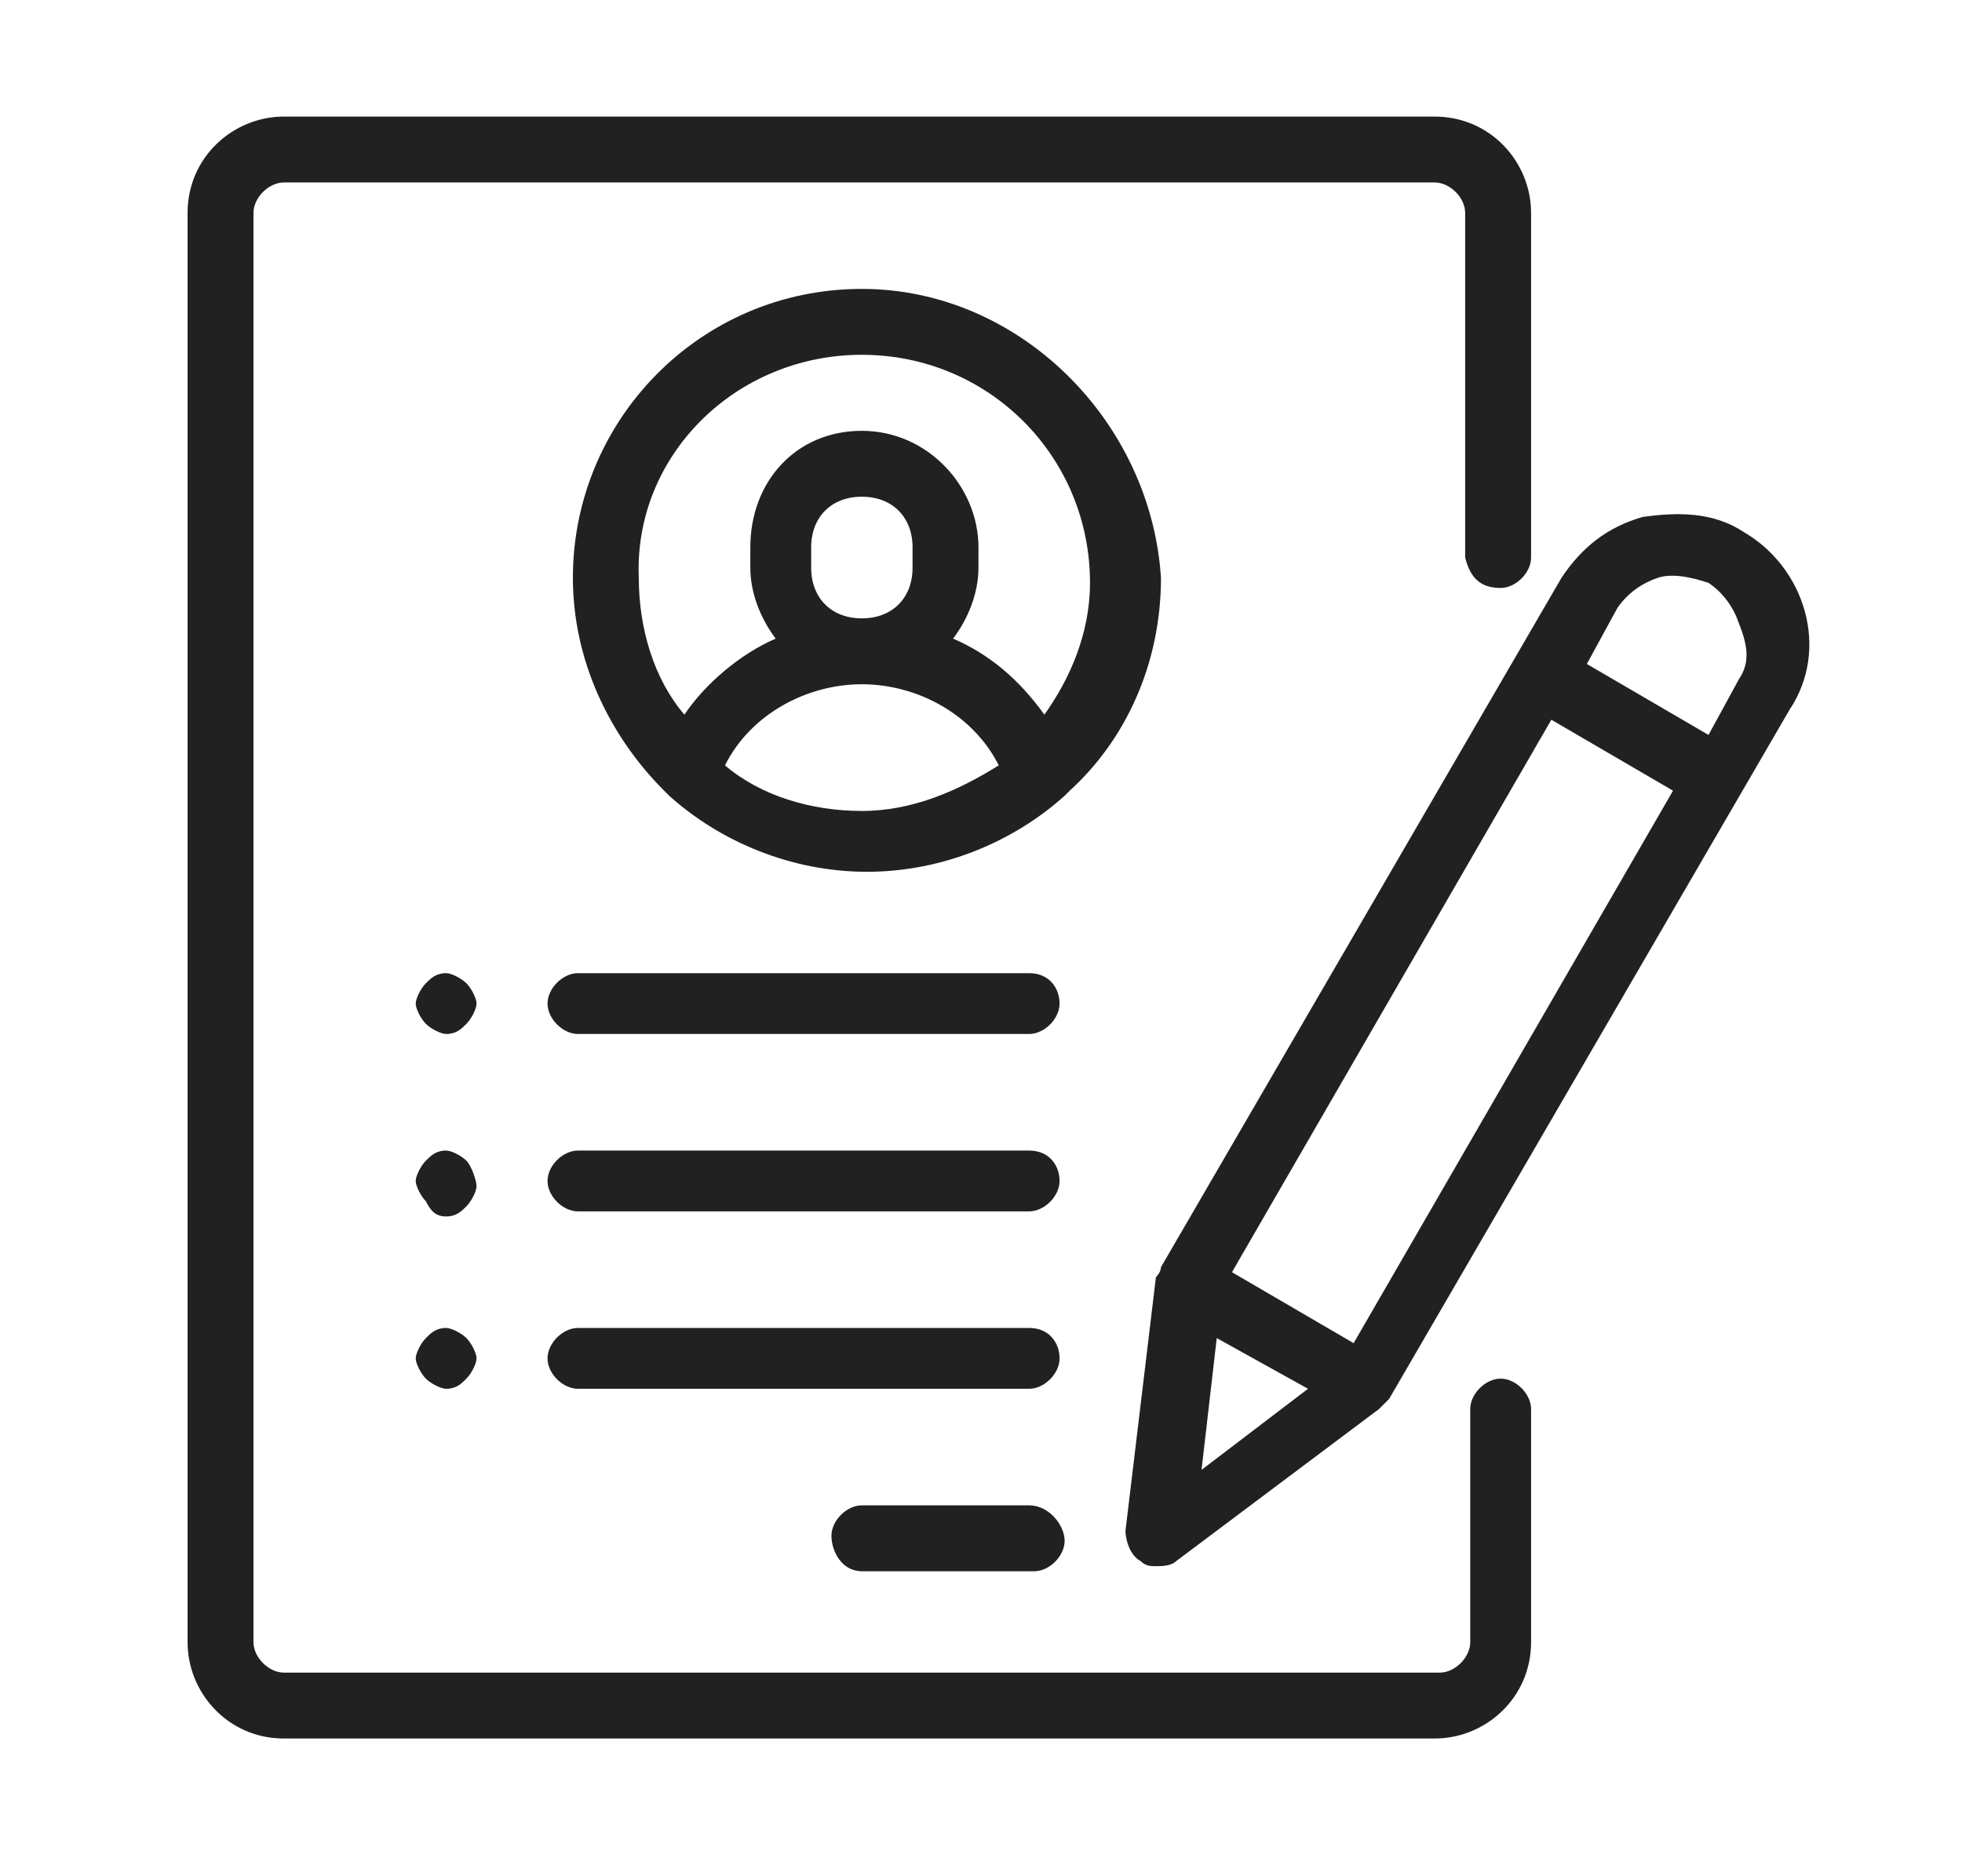
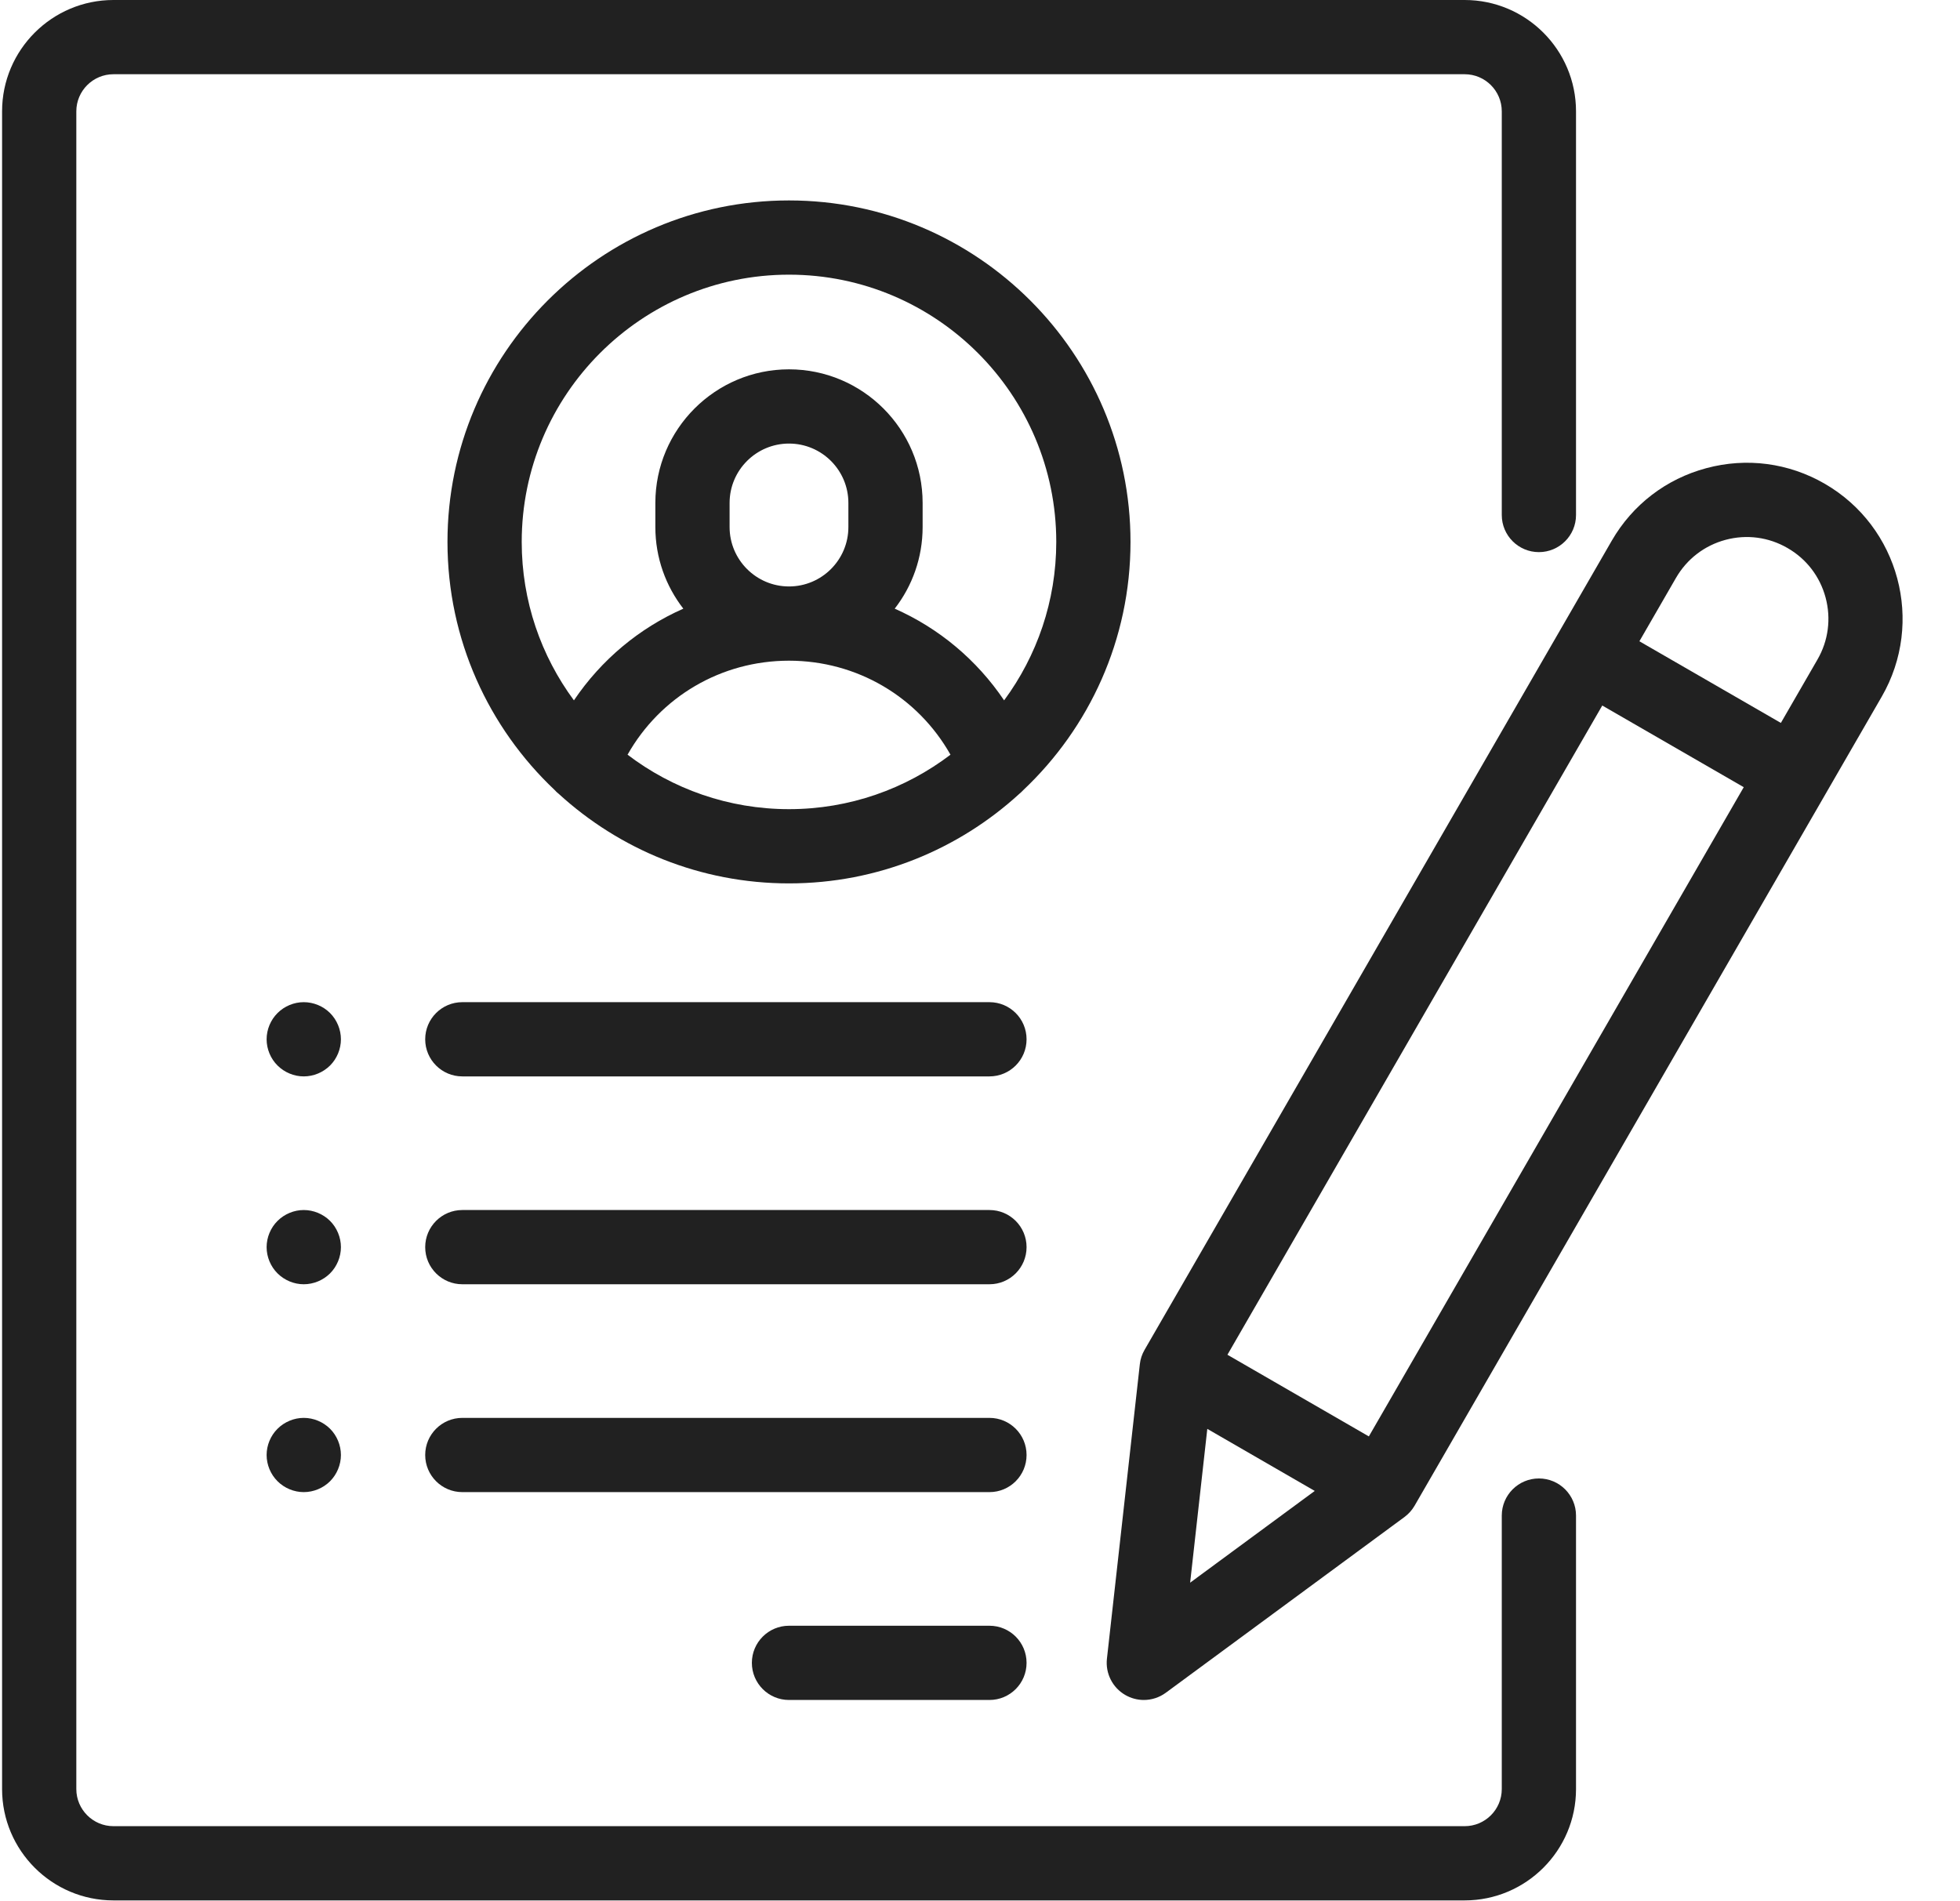
- <svg xmlns="http://www.w3.org/2000/svg" version="1.1" id="Capa_1" x="0px" y="0px" viewBox="0 0 38.7 37" style="enable-background:new 0 0 38.7 37;" xml:space="preserve">
-   <style type="text/css">
- 	.st0{fill:#212121;}
- </style>
-   <path class="st0" d="M29.6,11.6c0.3,0,0.6-0.3,0.6-0.6V4.2c0-1-0.8-1.9-1.9-1.9H5.6c-1,0-1.9,0.8-1.9,1.9v28.2c0,1,0.8,1.9,1.9,1.9  h22.7c1,0,1.9-0.8,1.9-1.9v-4.6c0-0.3-0.3-0.6-0.6-0.6c-0.3,0-0.6,0.3-0.6,0.6v4.6c0,0.3-0.3,0.6-0.6,0.6H5.6  c-0.3,0-0.6-0.3-0.6-0.6V4.2c0-0.3,0.3-0.6,0.6-0.6h22.7c0.3,0,0.6,0.3,0.6,0.6V11C29,11.4,29.2,11.6,29.6,11.6z" />
-   <path class="st0" d="M17,5.7c-3.2,0-5.7,2.6-5.7,5.7c0,1.6,0.7,3.1,1.8,4.2c0,0,0,0,0.1,0.1c1,0.9,2.4,1.5,3.9,1.5  c1.5,0,2.9-0.6,3.9-1.5c0,0,0,0,0.1-0.1c1.1-1,1.8-2.5,1.8-4.2C22.7,8.3,20.1,5.7,17,5.7z M17,16c-1,0-2-0.3-2.7-0.9  c0.5-1,1.6-1.6,2.7-1.6s2.2,0.6,2.7,1.6C18.9,15.6,18,16,17,16z M16,11.2v-0.4c0-0.6,0.4-1,1-1c0.6,0,1,0.4,1,1v0.4c0,0.6-0.4,1-1,1  C16.4,12.2,16,11.8,16,11.2z M20.6,14.1c-0.5-0.7-1.1-1.2-1.8-1.5c0.3-0.4,0.5-0.9,0.5-1.4v-0.4c0-1.2-1-2.3-2.3-2.3s-2.2,1-2.2,2.3  v0.4c0,0.5,0.2,1,0.5,1.4c-0.7,0.3-1.4,0.9-1.8,1.5c-0.6-0.7-0.9-1.7-0.9-2.7C12.5,9,14.5,7,17,7s4.5,2,4.5,4.5  C21.5,12.5,21.1,13.4,20.6,14.1z" />
-   <path class="st0" d="M20.3,29.7H17c-0.3,0-0.6,0.3-0.6,0.6S16.6,31,17,31h3.4c0.3,0,0.6-0.3,0.6-0.6S20.7,29.7,20.3,29.7z" />
-   <path class="st0" d="M20.3,26.2h-8.9c-0.3,0-0.6,0.3-0.6,0.6s0.3,0.6,0.6,0.6h8.9c0.3,0,0.6-0.3,0.6-0.6S20.7,26.2,20.3,26.2z" />
-   <path class="st0" d="M20.3,22.7h-8.9c-0.3,0-0.6,0.3-0.6,0.6s0.3,0.6,0.6,0.6h8.9c0.3,0,0.6-0.3,0.6-0.6S20.7,22.7,20.3,22.7z" />
-   <path class="st0" d="M9.2,19.4c-0.1-0.1-0.3-0.2-0.4-0.2c-0.2,0-0.3,0.1-0.4,0.2c-0.1,0.1-0.2,0.3-0.2,0.4s0.1,0.3,0.2,0.4  c0.1,0.1,0.3,0.2,0.4,0.2c0.2,0,0.3-0.1,0.4-0.2c0.1-0.1,0.2-0.3,0.2-0.4S9.3,19.5,9.2,19.4z" />
-   <path class="st0" d="M9.2,22.9c-0.1-0.1-0.3-0.2-0.4-0.2c-0.2,0-0.3,0.1-0.4,0.2c-0.1,0.1-0.2,0.3-0.2,0.4s0.1,0.3,0.2,0.4  C8.5,23.9,8.6,24,8.8,24c0.2,0,0.3-0.1,0.4-0.2c0.1-0.1,0.2-0.3,0.2-0.4S9.3,23,9.2,22.9z" />
-   <path class="st0" d="M9.2,26.4c-0.1-0.1-0.3-0.2-0.4-0.2c-0.2,0-0.3,0.1-0.4,0.2c-0.1,0.1-0.2,0.3-0.2,0.4s0.1,0.3,0.2,0.4  c0.1,0.1,0.3,0.2,0.4,0.2c0.2,0,0.3-0.1,0.4-0.2c0.1-0.1,0.2-0.3,0.2-0.4S9.3,26.5,9.2,26.4z" />
-   <path class="st0" d="M20.3,19.2h-8.9c-0.3,0-0.6,0.3-0.6,0.6s0.3,0.6,0.6,0.6h8.9c0.3,0,0.6-0.3,0.6-0.6S20.7,19.2,20.3,19.2z" />
-   <path class="st0" d="M34.4,10.5c-0.6-0.4-1.3-0.4-2-0.3c-0.7,0.2-1.2,0.6-1.6,1.2l-7.9,13.6c0,0.1-0.1,0.2-0.1,0.2l-0.6,5  c0,0.2,0.1,0.5,0.3,0.6c0.1,0.1,0.2,0.1,0.3,0.1c0.1,0,0.3,0,0.4-0.1l4-3c0.1-0.1,0.1-0.1,0.2-0.2l7.9-13.6  C36.1,12.8,35.6,11.2,34.4,10.5z M23.7,29l0.3-2.6l1.8,1L23.7,29z M26.7,26.5l-2.4-1.4l6.3-10.9l2.4,1.4L26.7,26.5z M34.3,13.4  l-0.6,1.1l-2.4-1.4l0.6-1.1c0.2-0.3,0.5-0.5,0.8-0.6s0.7,0,1,0.1c0.3,0.2,0.5,0.5,0.6,0.8C34.5,12.8,34.5,13.1,34.3,13.4z" />
+ <svg xmlns="http://www.w3.org/2000/svg" width="33" height="32" viewBox="0 0 33 32" fill="none">
+   <path d="M25.91 9.297C26.255 9.297 26.535 9.017 26.535 8.672V1.875C26.535 0.841 25.694 0 24.66 0H1.91C0.876 0 0.035 0.841 0.035 1.875V30.125C0.035 31.159 0.876 32 1.91 32H24.66C25.694 32 26.535 31.159 26.535 30.125V25.52C26.535 25.175 26.255 24.895 25.91 24.895C25.565 24.895 25.285 25.175 25.285 25.52V30.125C25.285 30.47 25.005 30.75 24.66 30.75H1.91C1.566 30.75 1.285 30.47 1.285 30.125V1.875C1.285 1.53 1.566 1.25 1.91 1.25H24.66C25.005 1.25 25.285 1.53 25.285 1.875V8.672C25.285 9.017 25.565 9.297 25.91 9.297Z" fill="#212121" />
+   <path d="M13.284 3.375C10.114 3.375 7.534 5.954 7.534 9.125C7.534 10.77 8.229 12.255 9.34 13.304C9.36 13.327 9.382 13.348 9.407 13.367C10.43 14.303 11.791 14.875 13.284 14.875C14.777 14.875 16.139 14.303 17.162 13.367C17.186 13.348 17.208 13.326 17.229 13.304C18.34 12.255 19.034 10.77 19.034 9.125C19.034 5.954 16.455 3.375 13.284 3.375ZM13.284 13.625C12.264 13.625 11.322 13.283 10.566 12.708C11.116 11.734 12.141 11.125 13.284 11.125C14.428 11.125 15.453 11.734 16.003 12.708C15.247 13.283 14.305 13.625 13.284 13.625ZM12.284 8.875V8.469C12.284 7.917 12.733 7.469 13.284 7.469C13.836 7.469 14.284 7.917 14.284 8.469V8.875C14.284 9.426 13.836 9.875 13.284 9.875C12.733 9.875 12.284 9.426 12.284 8.875ZM16.906 11.793C16.445 11.109 15.806 10.577 15.064 10.249C15.359 9.869 15.534 9.392 15.534 8.875V8.469C15.534 7.228 14.525 6.219 13.284 6.219C12.044 6.219 11.034 7.228 11.034 8.469V8.875C11.034 9.392 11.21 9.869 11.505 10.249C10.763 10.577 10.124 11.109 9.663 11.793C9.111 11.046 8.784 10.123 8.784 9.125C8.784 6.644 10.803 4.625 13.284 4.625C15.766 4.625 17.784 6.644 17.784 9.125C17.784 10.123 17.457 11.046 16.906 11.793Z" fill="#212121" />
+   <path d="M16.659 27.375H13.284C12.939 27.375 12.659 27.655 12.659 28C12.659 28.345 12.939 28.625 13.284 28.625H16.659C17.005 28.625 17.284 28.345 17.284 28C17.284 27.655 17.005 27.375 16.659 27.375Z" fill="#212121" />
+   <path d="M16.659 23.875H7.784C7.439 23.875 7.159 24.155 7.159 24.5C7.159 24.845 7.439 25.125 7.784 25.125H16.659C17.005 25.125 17.284 24.845 17.284 24.5C17.284 24.155 17.005 23.875 16.659 23.875Z" fill="#212121" />
+   <path d="M16.659 20.375H7.784C7.439 20.375 7.159 20.655 7.159 21C7.159 21.345 7.439 21.625 7.784 21.625H16.659C17.005 21.625 17.284 21.345 17.284 21C17.284 20.655 17.005 20.375 16.659 20.375Z" fill="#212121" />
+   <path d="M5.557 17.058C5.441 16.942 5.279 16.875 5.114 16.875C4.95 16.875 4.789 16.942 4.673 17.058C4.556 17.174 4.489 17.336 4.489 17.5C4.489 17.664 4.556 17.826 4.673 17.942C4.79 18.058 4.95 18.125 5.114 18.125C5.279 18.125 5.44 18.058 5.557 17.942C5.673 17.826 5.74 17.664 5.74 17.5C5.74 17.336 5.673 17.174 5.557 17.058Z" fill="#212121" />
+   <path d="M5.557 20.558C5.44 20.442 5.279 20.375 5.114 20.375C4.95 20.375 4.79 20.442 4.673 20.558C4.556 20.674 4.489 20.836 4.489 21C4.489 21.164 4.556 21.326 4.673 21.442C4.79 21.558 4.95 21.625 5.114 21.625C5.279 21.625 5.44 21.558 5.557 21.442C5.673 21.326 5.74 21.164 5.74 21C5.74 20.836 5.673 20.674 5.557 20.558Z" fill="#212121" />
+   <path d="M5.557 24.058C5.44 23.942 5.279 23.875 5.114 23.875C4.95 23.875 4.79 23.942 4.673 24.058C4.556 24.174 4.489 24.336 4.489 24.5C4.489 24.664 4.556 24.826 4.673 24.942C4.789 25.058 4.95 25.125 5.114 25.125C5.279 25.125 5.441 25.058 5.557 24.942C5.673 24.826 5.74 24.664 5.74 24.5C5.74 24.336 5.673 24.174 5.557 24.058Z" fill="#212121" />
+   <path d="M16.659 16.875H7.784C7.439 16.875 7.159 17.155 7.159 17.5C7.159 17.845 7.439 18.125 7.784 18.125H16.659C17.005 18.125 17.284 17.845 17.284 17.5C17.284 17.155 17.005 16.875 16.659 16.875Z" fill="#212121" />
+   <path d="M30.722 8.145C30.114 7.794 29.407 7.701 28.73 7.883C28.052 8.064 27.486 8.499 27.136 9.106L19.271 22.729C19.228 22.803 19.2 22.886 19.191 22.972L18.637 27.931C18.61 28.177 18.731 28.417 18.946 28.541C19.043 28.597 19.151 28.625 19.258 28.625C19.389 28.625 19.519 28.584 19.629 28.503L23.647 25.544C23.716 25.493 23.774 25.428 23.817 25.354L31.682 11.731C32.406 10.477 31.975 8.869 30.722 8.145ZM20.038 26.65L20.327 24.06L22.136 25.105L20.038 26.65ZM23.047 24.187L20.666 22.812L26.977 11.88L29.359 13.255L23.047 24.187ZM30.6 11.106L29.984 12.173L27.602 10.798L28.218 9.731C28.402 9.413 28.698 9.185 29.053 9.09C29.408 8.995 29.779 9.044 30.096 9.228C30.415 9.411 30.642 9.708 30.737 10.062C30.832 10.417 30.784 10.788 30.6 11.106Z" fill="#212121" />
</svg>
